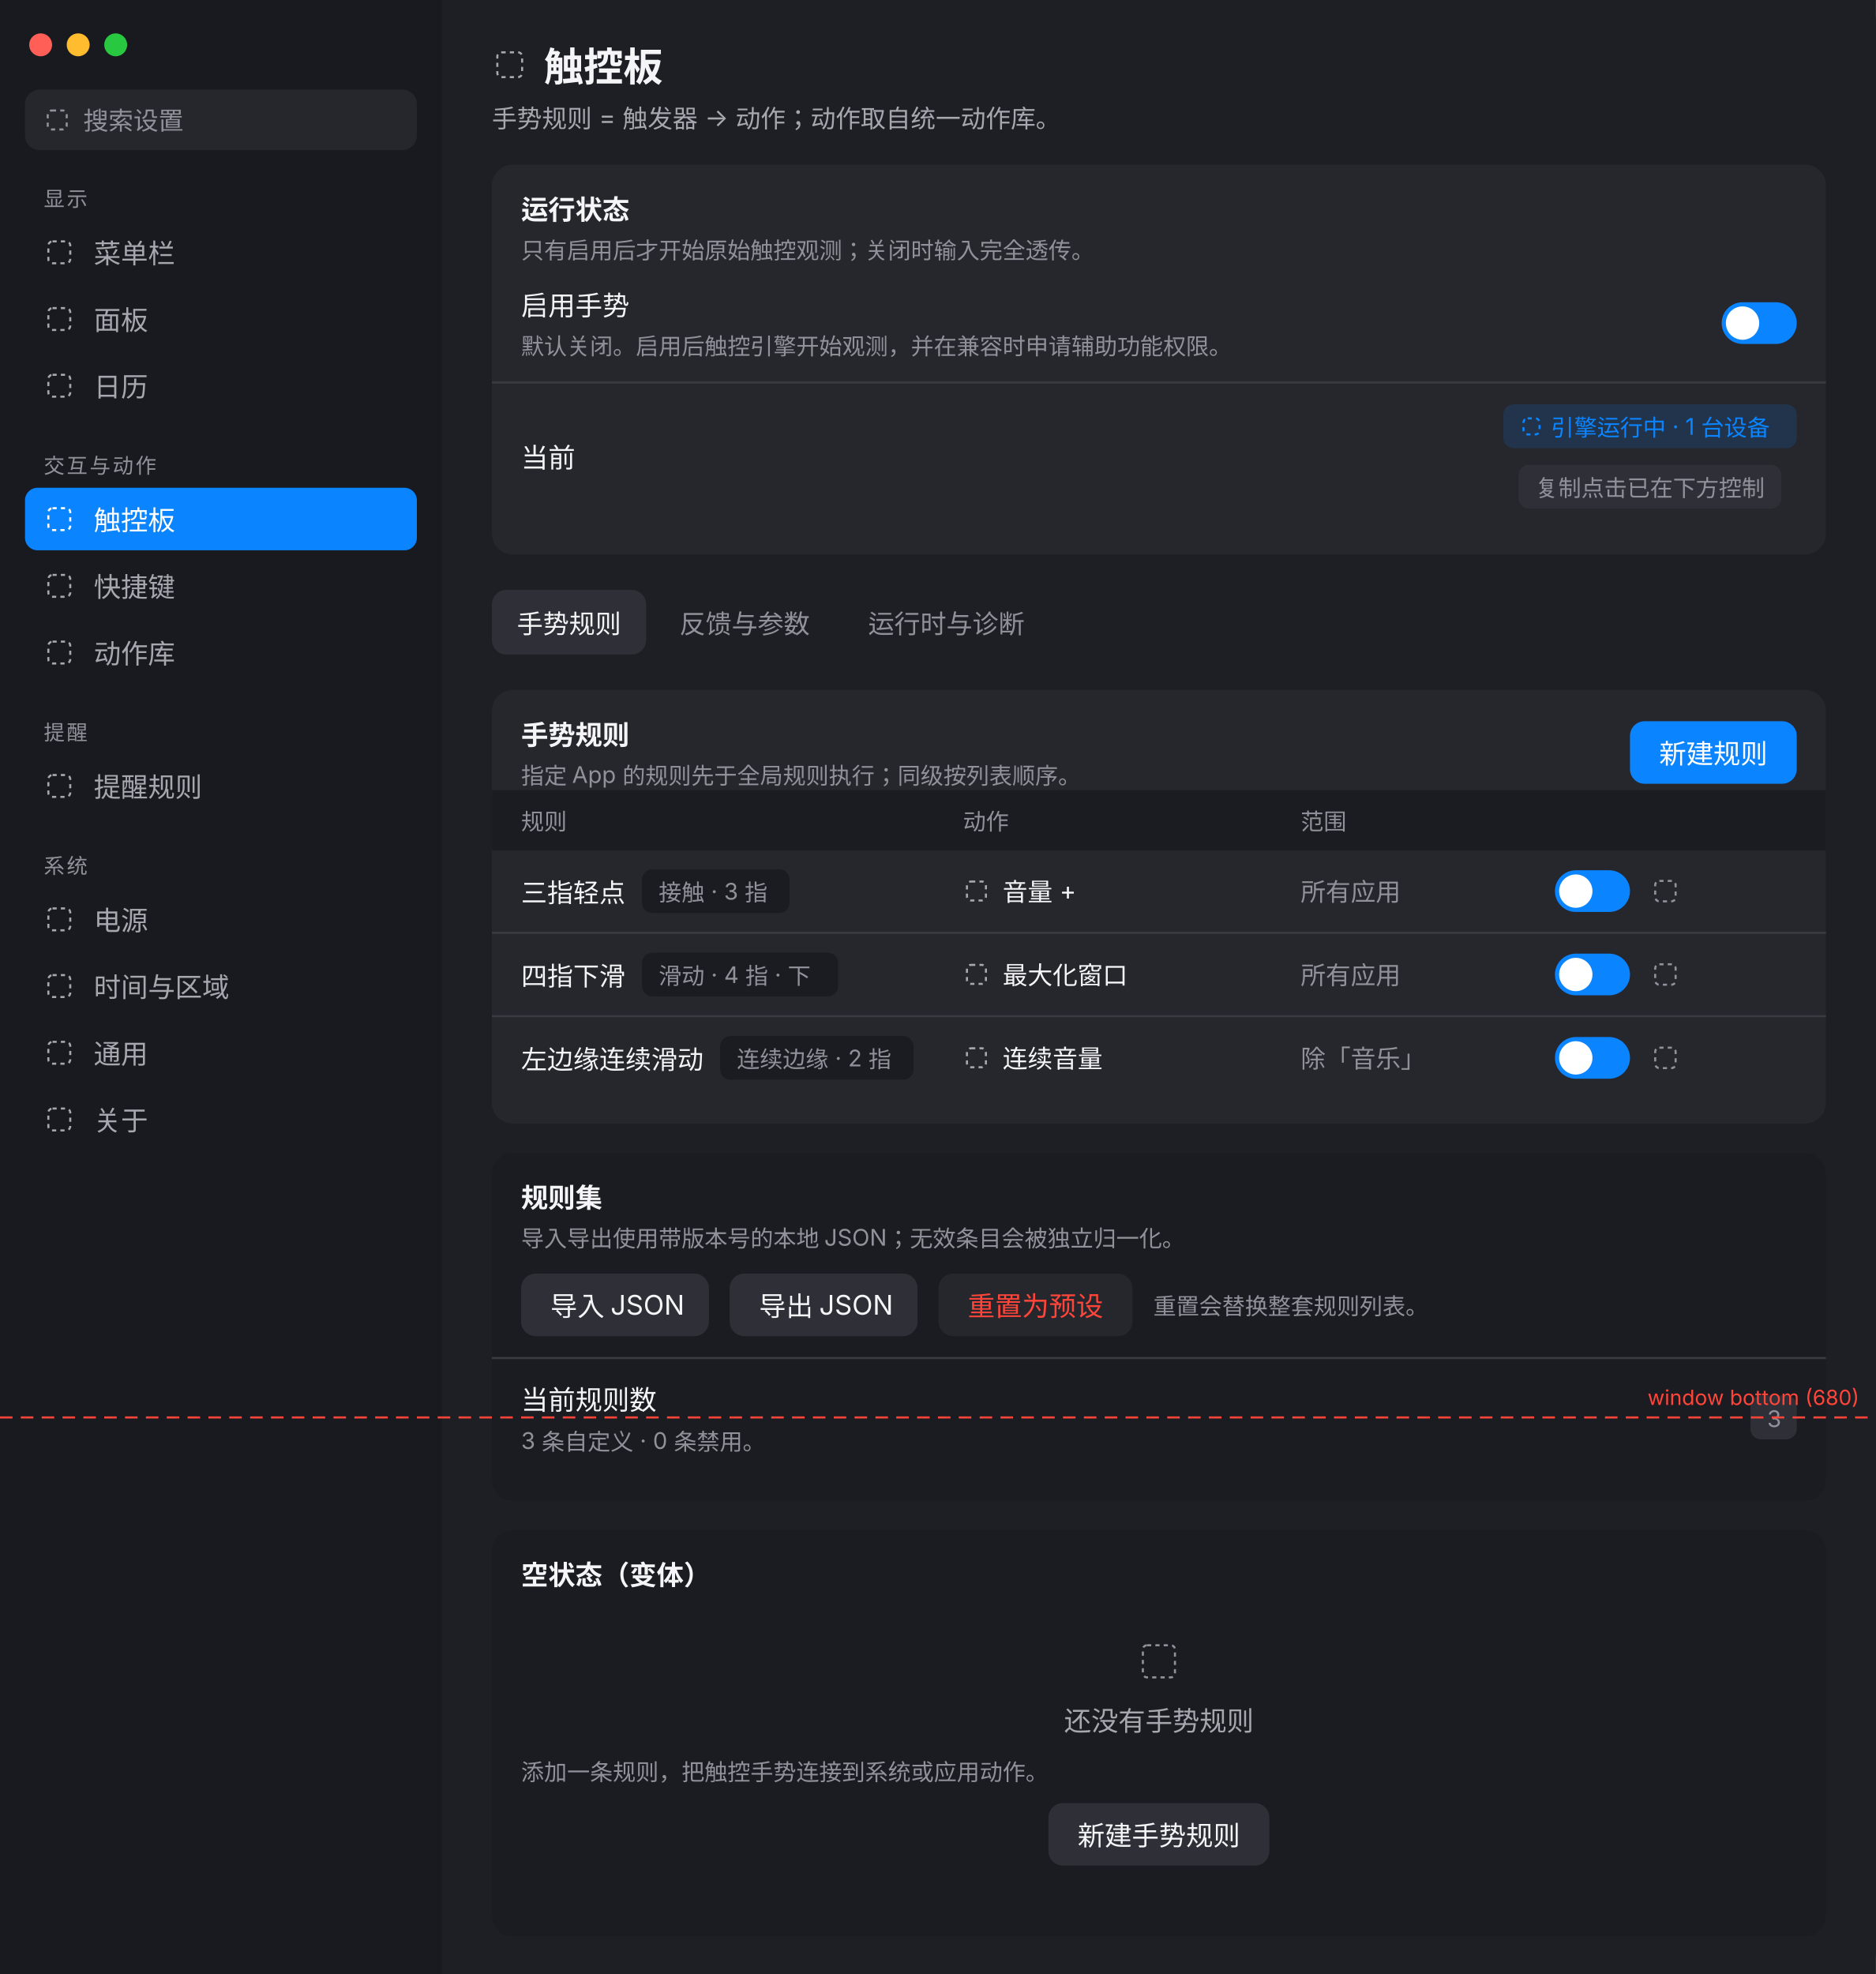
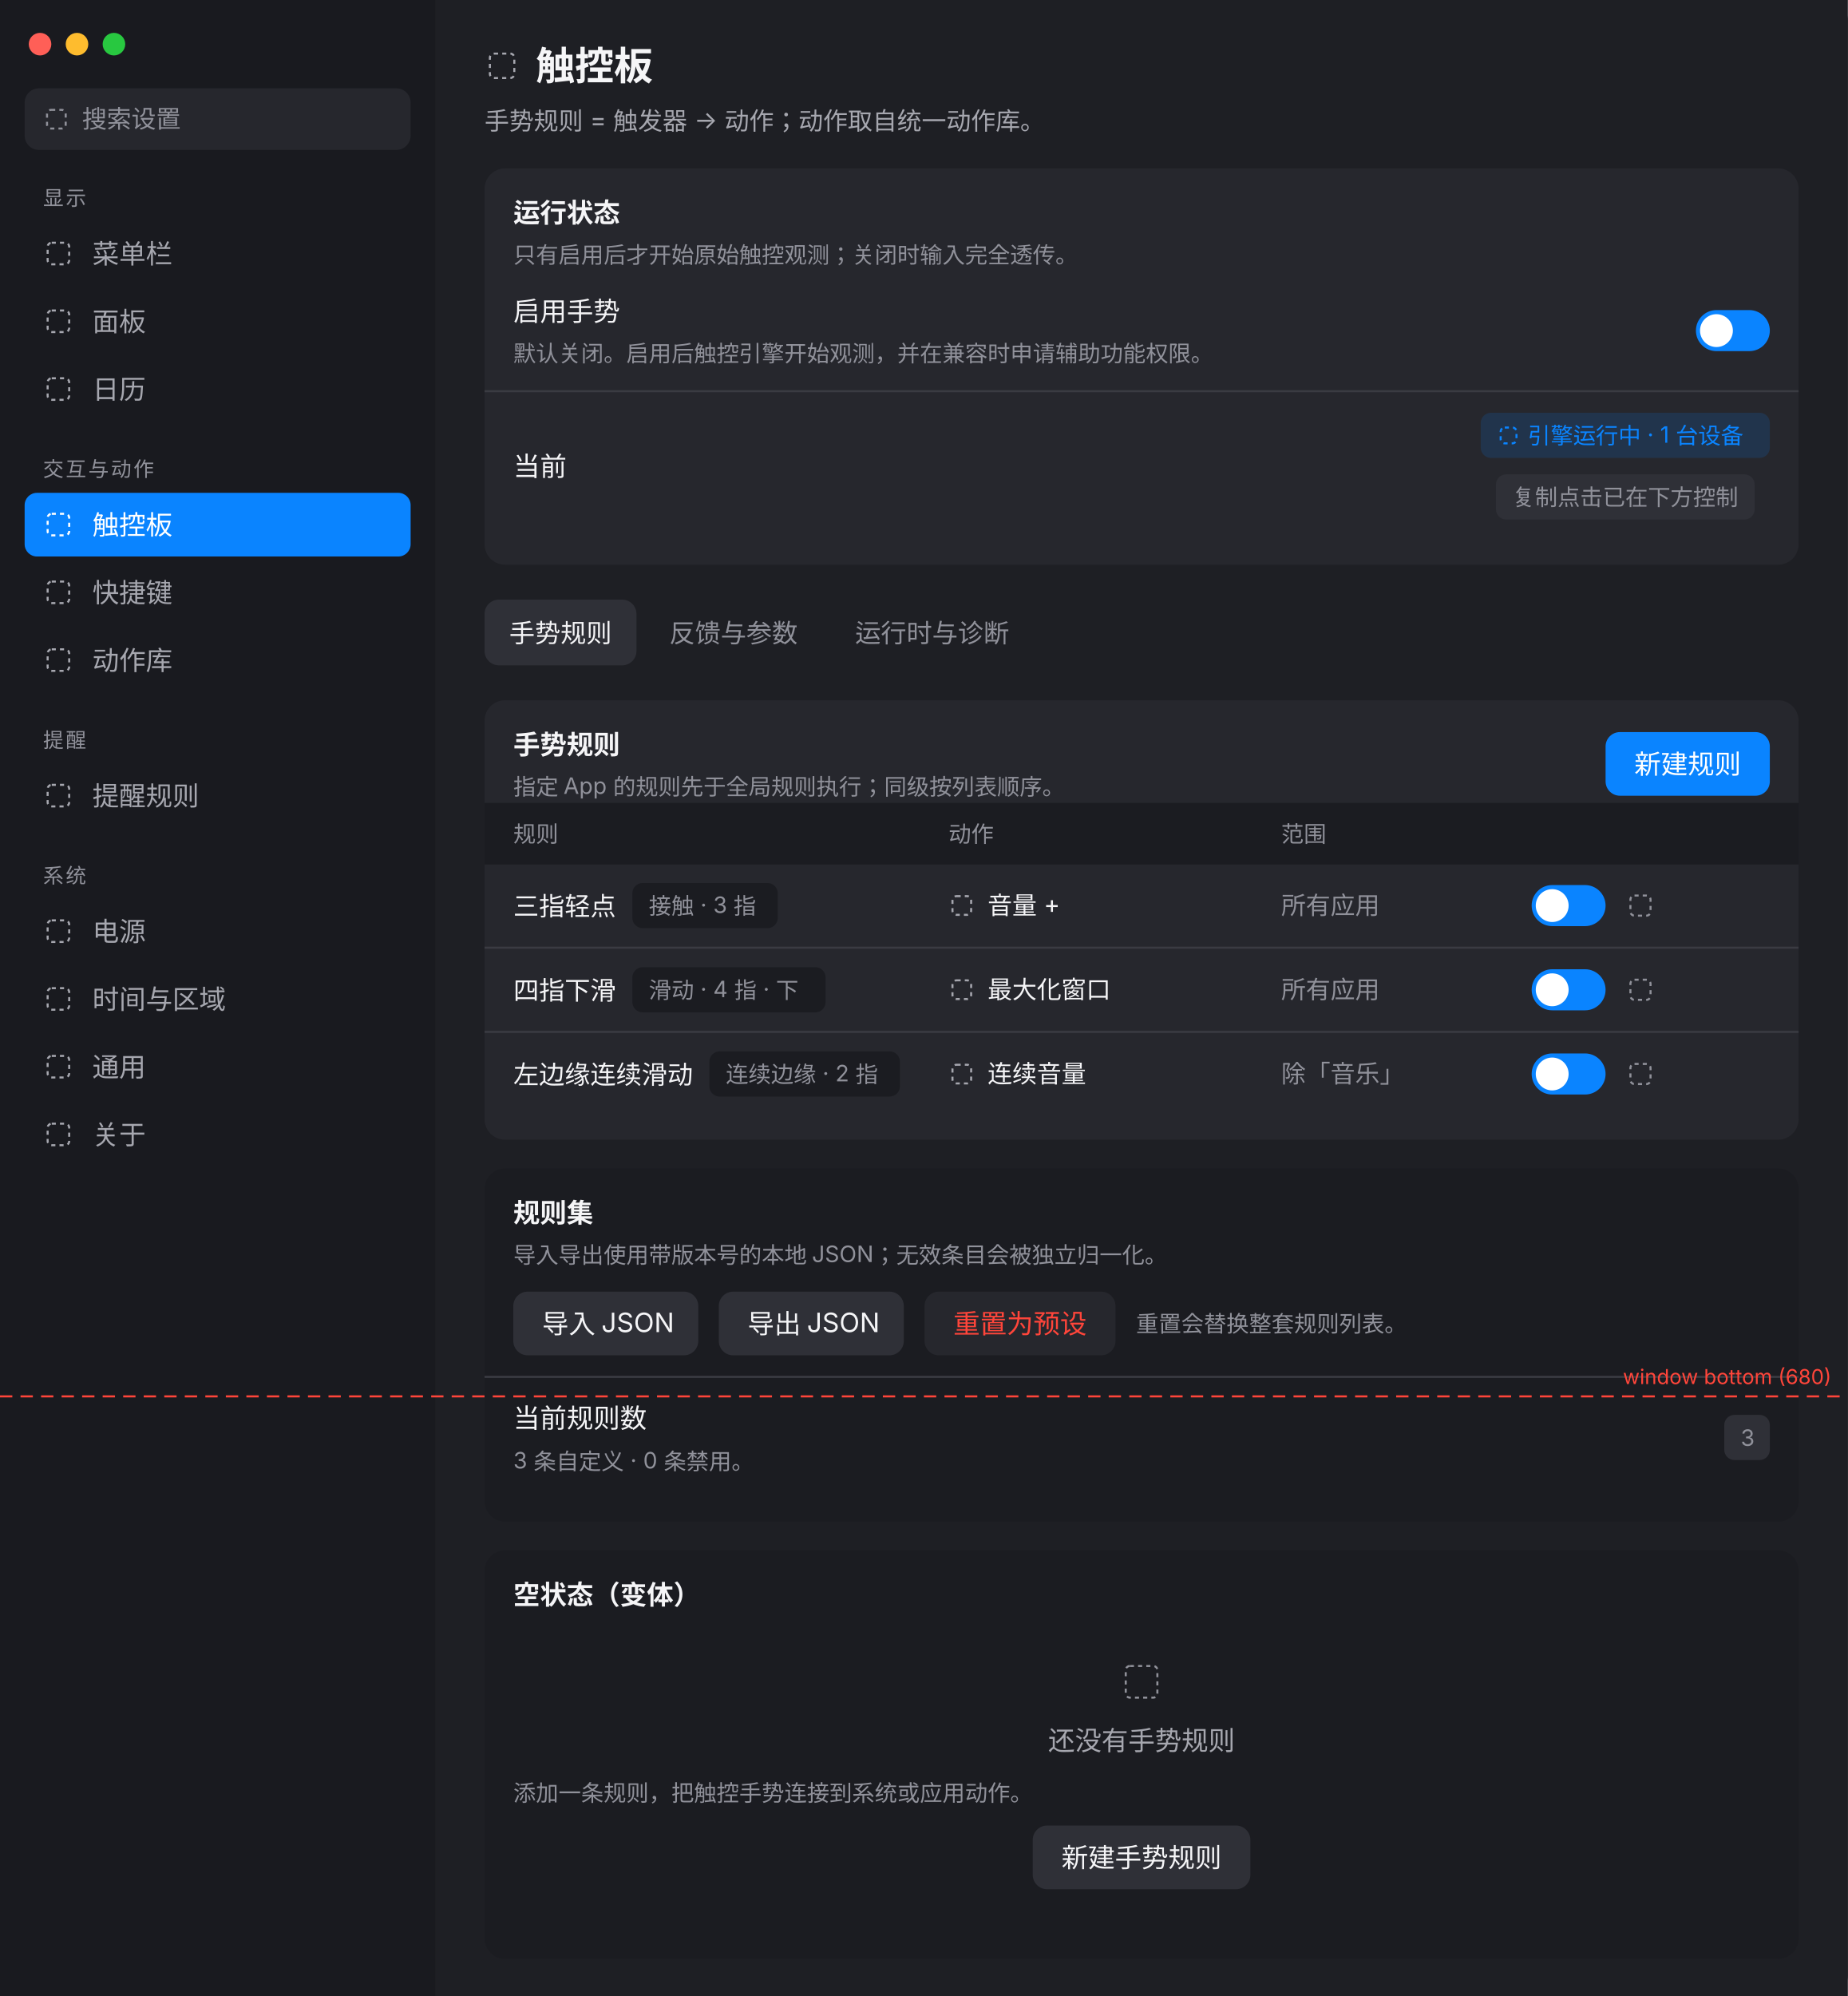
- <svg xmlns="http://www.w3.org/2000/svg" width="900" height="947" viewBox="0 0 900 947">
-   <rect width="900" height="947" fill="#1E1F24" />
-   <rect x="0.0" y="0.0" width="900.0" height="947.0" rx="10" fill="#1E1F24" />
-   <rect x="0.0" y="0.0" width="212.0" height="947.0" rx="0" fill="#191A1F" />
+ <svg xmlns="http://www.w3.org/2000/svg" width="900" height="972" viewBox="0 0 900 972">
+   <rect width="900" height="972" fill="#1E1F24" />
+   <rect x="0.0" y="0.0" width="900.0" height="972.0" rx="10" fill="#1E1F24" />
+   <rect x="0.0" y="0.0" width="212.0" height="972.0" rx="0" fill="#191A1F" />
  <ellipse cx="19.5" cy="21.5" rx="5.5" ry="5.5" fill="#FF5F57" />
  <ellipse cx="37.5" cy="21.5" rx="5.5" ry="5.5" fill="#FEBC2E" />
  <ellipse cx="55.5" cy="21.5" rx="5.5" ry="5.5" fill="#28C840" />
-   <rect x="12.0" y="43.0" width="188.0" height="29.0" rx="7" fill="#26272D" />
-   <rect x="22.9" y="53.0" width="9.1" height="9.1" rx="2" fill="none" stroke="#90919A" stroke-width="1" stroke-dasharray="2 2" />
+   <rect x="12.0" y="43.0" width="188.0" height="30.0" rx="7" fill="#26272D" />
+   <rect x="22.9" y="53.5" width="9.1" height="9.1" rx="2" fill="none" stroke="#90919A" stroke-width="1" stroke-dasharray="2 2" />
  <text x="40.0" y="62.2" font-family="Inter" font-size="12" font-weight="normal" letter-spacing="0" fill="#90919A">搜索设置</text>
-   <text x="21.0" y="99.0" font-family="Inter" font-size="10" font-weight="normal" letter-spacing="1" fill="#90919A">显示</text>
-   <rect x="23.2" y="115.8" width="10.5" height="10.5" rx="2" fill="none" stroke="#A6A7AF" stroke-width="1" stroke-dasharray="2 2" />
-   <text x="45.0" y="126.3" font-family="Inter" font-size="13" font-weight="normal" letter-spacing="0" fill="#A6A7AF">菜单栏</text>
-   <rect x="23.2" y="147.8" width="10.5" height="10.5" rx="2" fill="none" stroke="#A6A7AF" stroke-width="1" stroke-dasharray="2 2" />
-   <text x="45.0" y="158.3" font-family="Inter" font-size="13" font-weight="normal" letter-spacing="0" fill="#A6A7AF">面板</text>
-   <rect x="23.2" y="179.8" width="10.5" height="10.5" rx="2" fill="none" stroke="#A6A7AF" stroke-width="1" stroke-dasharray="2 2" />
-   <text x="45.0" y="190.3" font-family="Inter" font-size="13" font-weight="normal" letter-spacing="0" fill="#A6A7AF">日历</text>
-   <text x="21.0" y="227.0" font-family="Inter" font-size="10" font-weight="normal" letter-spacing="1" fill="#90919A">交互与动作</text>
-   <rect x="12.0" y="234.0" width="188.0" height="30.0" rx="6" fill="#0A84FF" />
-   <rect x="23.2" y="243.8" width="10.5" height="10.5" rx="2" fill="none" stroke="#FFFFFF" stroke-width="1" stroke-dasharray="2 2" />
-   <text x="45.0" y="254.3" font-family="Inter" font-size="13" font-weight="normal" letter-spacing="0" fill="#FFFFFF">触控板</text>
-   <rect x="23.2" y="275.8" width="10.5" height="10.5" rx="2" fill="none" stroke="#A6A7AF" stroke-width="1" stroke-dasharray="2 2" />
-   <text x="45.0" y="286.3" font-family="Inter" font-size="13" font-weight="normal" letter-spacing="0" fill="#A6A7AF">快捷键</text>
-   <rect x="23.2" y="307.8" width="10.5" height="10.5" rx="2" fill="none" stroke="#A6A7AF" stroke-width="1" stroke-dasharray="2 2" />
-   <text x="45.0" y="318.3" font-family="Inter" font-size="13" font-weight="normal" letter-spacing="0" fill="#A6A7AF">动作库</text>
-   <text x="21.0" y="355.0" font-family="Inter" font-size="10" font-weight="normal" letter-spacing="1" fill="#90919A">提醒</text>
-   <rect x="23.2" y="371.8" width="10.5" height="10.5" rx="2" fill="none" stroke="#A6A7AF" stroke-width="1" stroke-dasharray="2 2" />
-   <text x="45.0" y="382.3" font-family="Inter" font-size="13" font-weight="normal" letter-spacing="0" fill="#A6A7AF">提醒规则</text>
-   <text x="21.0" y="419.0" font-family="Inter" font-size="10" font-weight="normal" letter-spacing="1" fill="#90919A">系统</text>
-   <rect x="23.2" y="435.8" width="10.5" height="10.5" rx="2" fill="none" stroke="#A6A7AF" stroke-width="1" stroke-dasharray="2 2" />
-   <text x="45.0" y="446.3" font-family="Inter" font-size="13" font-weight="normal" letter-spacing="0" fill="#A6A7AF">电源</text>
-   <rect x="23.2" y="467.8" width="10.5" height="10.5" rx="2" fill="none" stroke="#A6A7AF" stroke-width="1" stroke-dasharray="2 2" />
-   <text x="45.0" y="478.3" font-family="Inter" font-size="13" font-weight="normal" letter-spacing="0" fill="#A6A7AF">时间与区域</text>
-   <rect x="23.2" y="499.8" width="10.5" height="10.5" rx="2" fill="none" stroke="#A6A7AF" stroke-width="1" stroke-dasharray="2 2" />
-   <text x="45.0" y="510.3" font-family="Inter" font-size="13" font-weight="normal" letter-spacing="0" fill="#A6A7AF">通用</text>
-   <rect x="23.2" y="531.8" width="10.5" height="10.5" rx="2" fill="none" stroke="#A6A7AF" stroke-width="1" stroke-dasharray="2 2" />
-   <text x="45.0" y="542.3" font-family="Inter" font-size="13" font-weight="normal" letter-spacing="0" fill="#A6A7AF">关于</text>
-   <rect x="238.6" y="25.1" width="11.9" height="11.9" rx="2" fill="none" stroke="#A6A7AF" stroke-width="1" stroke-dasharray="2 2" />
+   <text x="21.0" y="100.0" font-family="Inter" font-size="10" font-weight="normal" letter-spacing="1" fill="#90919A">显示</text>
+   <rect x="23.2" y="118.2" width="10.5" height="10.5" rx="2" fill="none" stroke="#A6A7AF" stroke-width="1" stroke-dasharray="2 2" />
+   <text x="45.0" y="128.3" font-family="Inter" font-size="13" font-weight="normal" letter-spacing="0" fill="#A6A7AF">菜单栏</text>
+   <rect x="23.2" y="151.2" width="10.5" height="10.5" rx="2" fill="none" stroke="#A6A7AF" stroke-width="1" stroke-dasharray="2 2" />
+   <text x="45.0" y="161.3" font-family="Inter" font-size="13" font-weight="normal" letter-spacing="0" fill="#A6A7AF">面板</text>
+   <rect x="23.2" y="184.2" width="10.5" height="10.5" rx="2" fill="none" stroke="#A6A7AF" stroke-width="1" stroke-dasharray="2 2" />
+   <text x="45.0" y="194.3" font-family="Inter" font-size="13" font-weight="normal" letter-spacing="0" fill="#A6A7AF">日历</text>
+   <text x="21.0" y="232.0" font-family="Inter" font-size="10" font-weight="normal" letter-spacing="1" fill="#90919A">交互与动作</text>
+   <rect x="12.0" y="240.0" width="188.0" height="31.0" rx="6" fill="#0A84FF" />
+   <rect x="23.2" y="250.2" width="10.5" height="10.5" rx="2" fill="none" stroke="#FFFFFF" stroke-width="1" stroke-dasharray="2 2" />
+   <text x="45.0" y="260.3" font-family="Inter" font-size="13" font-weight="normal" letter-spacing="0" fill="#FFFFFF">触控板</text>
+   <rect x="23.2" y="283.2" width="10.5" height="10.5" rx="2" fill="none" stroke="#A6A7AF" stroke-width="1" stroke-dasharray="2 2" />
+   <text x="45.0" y="293.3" font-family="Inter" font-size="13" font-weight="normal" letter-spacing="0" fill="#A6A7AF">快捷键</text>
+   <rect x="23.2" y="316.2" width="10.5" height="10.5" rx="2" fill="none" stroke="#A6A7AF" stroke-width="1" stroke-dasharray="2 2" />
+   <text x="45.0" y="326.3" font-family="Inter" font-size="13" font-weight="normal" letter-spacing="0" fill="#A6A7AF">动作库</text>
+   <text x="21.0" y="364.0" font-family="Inter" font-size="10" font-weight="normal" letter-spacing="1" fill="#90919A">提醒</text>
+   <rect x="23.2" y="382.2" width="10.5" height="10.5" rx="2" fill="none" stroke="#A6A7AF" stroke-width="1" stroke-dasharray="2 2" />
+   <text x="45.0" y="392.3" font-family="Inter" font-size="13" font-weight="normal" letter-spacing="0" fill="#A6A7AF">提醒规则</text>
+   <text x="21.0" y="430.0" font-family="Inter" font-size="10" font-weight="normal" letter-spacing="1" fill="#90919A">系统</text>
+   <rect x="23.2" y="448.2" width="10.5" height="10.5" rx="2" fill="none" stroke="#A6A7AF" stroke-width="1" stroke-dasharray="2 2" />
+   <text x="45.0" y="458.3" font-family="Inter" font-size="13" font-weight="normal" letter-spacing="0" fill="#A6A7AF">电源</text>
+   <rect x="23.2" y="481.2" width="10.5" height="10.5" rx="2" fill="none" stroke="#A6A7AF" stroke-width="1" stroke-dasharray="2 2" />
+   <text x="45.0" y="491.3" font-family="Inter" font-size="13" font-weight="normal" letter-spacing="0" fill="#A6A7AF">时间与区域</text>
+   <rect x="23.2" y="514.2" width="10.5" height="10.5" rx="2" fill="none" stroke="#A6A7AF" stroke-width="1" stroke-dasharray="2 2" />
+   <text x="45.0" y="524.3" font-family="Inter" font-size="13" font-weight="normal" letter-spacing="0" fill="#A6A7AF">通用</text>
+   <rect x="23.2" y="547.2" width="10.5" height="10.5" rx="2" fill="none" stroke="#A6A7AF" stroke-width="1" stroke-dasharray="2 2" />
+   <text x="45.0" y="557.3" font-family="Inter" font-size="13" font-weight="normal" letter-spacing="0" fill="#A6A7AF">关于</text>
+   <rect x="238.6" y="26.1" width="11.9" height="11.9" rx="2" fill="none" stroke="#A6A7AF" stroke-width="1" stroke-dasharray="2 2" />
  <text x="261.0" y="38.9" font-family="Inter" font-size="19" font-weight="600" letter-spacing="0" fill="#F5F5F7">触控板</text>
-   <text x="236.0" y="61.2" font-family="Inter" font-size="12" font-weight="normal" letter-spacing="0" fill="#A6A7AF">手势规则 = 触发器 → 动作；动作取自统一动作库。</text>
-   <rect x="236.0" y="79.0" width="640.0" height="187.0" rx="10" fill="#26272D" />
-   <text x="250.0" y="105.3" font-family="Inter" font-size="13" font-weight="600" letter-spacing="0" fill="#F5F5F7">运行状态</text>
-   <text x="250.0" y="124.1" font-family="Inter" font-size="11" font-weight="normal" letter-spacing="0" fill="#90919A">只有启用后才开始原始触控观测；关闭时输入完全透传。</text>
-   <text x="250.0" y="151.3" font-family="Inter" font-size="13" font-weight="500" letter-spacing="0" fill="#F5F5F7">启用手势</text>
-   <text x="250.0" y="170.1" font-family="Inter" font-size="11" font-weight="normal" letter-spacing="0" fill="#90919A">默认关闭。启用后触控引擎开始观测，并在兼容时申请辅助功能权限。</text>
-   <rect x="826.0" y="145.0" width="36.0" height="20.0" rx="10" fill="#0A84FF" />
-   <ellipse cx="836.0" cy="155.0" rx="8.0" ry="8.0" fill="#FFFFFF" />
-   <rect x="236.0" y="183.0" width="640.0" height="1.0" rx="0" fill="#3A3B42" />
-   <text x="250.0" y="224.3" font-family="Inter" font-size="13" font-weight="500" letter-spacing="0" fill="#F5F5F7">当前</text>
-   <rect x="721.2" y="194.0" width="140.8" height="21.0" rx="5" fill="#0A84FF" fill-opacity="0.149" />
-   <rect x="730.9" y="200.7" width="7.7" height="7.7" rx="2" fill="none" stroke="#0A84FF" stroke-width="1" stroke-dasharray="2 2" />
-   <text x="744.2" y="209.1" font-family="Inter" font-size="11" font-weight="t" letter-spacing="0" fill="#0A84FF">引擎运行中 · 1 台设备</text>
-   <rect x="728.6" y="223.0" width="126.0" height="21.0" rx="5" fill="#2F3037" />
-   <text x="736.6" y="238.1" font-family="Inter" font-size="11" font-weight="t" letter-spacing="0" fill="#90919A">复制点击已在下方控制</text>
-   <rect x="236.0" y="283.0" width="74.0" height="31.0" rx="7" fill="#2F3037" />
-   <text x="248.0" y="303.8" font-family="Inter" font-size="12.5" font-weight="500" letter-spacing="0" fill="#F5F5F7">手势规则</text>
-   <text x="326.0" y="303.8" font-family="Inter" font-size="12.5" font-weight="normal" letter-spacing="0" fill="#90919A">反馈与参数</text>
-   <text x="416.5" y="303.8" font-family="Inter" font-size="12.5" font-weight="normal" letter-spacing="0" fill="#90919A">运行时与诊断</text>
-   <rect x="236.0" y="331.0" width="640.0" height="208.0" rx="10" fill="#26272D" />
-   <text x="250.0" y="357.3" font-family="Inter" font-size="13" font-weight="600" letter-spacing="0" fill="#F5F5F7">手势规则</text>
-   <text x="250.0" y="376.1" font-family="Inter" font-size="11" font-weight="normal" letter-spacing="0" fill="#90919A">指定 App 的规则先于全局规则执行；同级按列表顺序。</text>
-   <rect x="782.0" y="346.0" width="80.0" height="30.0" rx="7" fill="#0A84FF" />
-   <text x="796.0" y="366.3" font-family="Inter" font-size="13" font-weight="normal" letter-spacing="0" fill="#FFFFFF">新建规则</text>
-   <rect x="236.0" y="379.0" width="640.0" height="29.0" rx="0" fill="#1B1C21" />
-   <text x="250.0" y="398.1" font-family="Inter" font-size="11" font-weight="h" letter-spacing="0" fill="#90919A">规则</text>
-   <text x="462.0" y="398.1" font-family="Inter" font-size="11" font-weight="h" letter-spacing="0" fill="#90919A">动作</text>
-   <text x="624.0" y="398.1" font-family="Inter" font-size="11" font-weight="h" letter-spacing="0" fill="#90919A">范围</text>
-   <text x="746.0" y="398.1" font-family="Inter" font-size="11" font-weight="h" letter-spacing="0" fill="#90919A" />
-   <text x="250.0" y="432.8" font-family="Inter" font-size="12.5" font-weight="500" letter-spacing="0" fill="#F5F5F7">三指轻点</text>
-   <rect x="308.0" y="417.0" width="70.8" height="21.0" rx="5" fill="#1B1C21" />
-   <text x="316.0" y="432.1" font-family="Inter" font-size="11" font-weight="t" letter-spacing="0" fill="#90919A">接触 · 3 指</text>
-   <rect x="463.9" y="422.9" width="9.1" height="9.1" rx="2" fill="none" stroke="#A6A7AF" stroke-width="1" stroke-dasharray="2 2" />
-   <text x="481.0" y="432.2" font-family="Inter" font-size="12" font-weight="n" letter-spacing="0" fill="#F5F5F7">音量 +</text>
-   <text x="624.0" y="432.2" font-family="Inter" font-size="12" font-weight="s" letter-spacing="0" fill="#90919A">所有应用</text>
-   <rect x="746.0" y="417.5" width="36.0" height="20.0" rx="10" fill="#0A84FF" />
-   <ellipse cx="756.0" cy="427.5" rx="8.0" ry="8.0" fill="#FFFFFF" />
-   <rect x="794.1" y="422.6" width="9.8" height="9.8" rx="2" fill="none" stroke="#90919A" stroke-width="1" stroke-dasharray="2 2" />
-   <rect x="236.0" y="447.0" width="640.0" height="1.0" rx="0" fill="#3A3B42" />
-   <text x="250.0" y="472.8" font-family="Inter" font-size="12.5" font-weight="500" letter-spacing="0" fill="#F5F5F7">四指下滑</text>
-   <rect x="308.0" y="457.0" width="94.1" height="21.0" rx="5" fill="#1B1C21" />
-   <text x="316.0" y="472.1" font-family="Inter" font-size="11" font-weight="t" letter-spacing="0" fill="#90919A">滑动 · 4 指 · 下</text>
-   <rect x="463.9" y="462.9" width="9.1" height="9.1" rx="2" fill="none" stroke="#A6A7AF" stroke-width="1" stroke-dasharray="2 2" />
-   <text x="481.0" y="472.2" font-family="Inter" font-size="12" font-weight="n" letter-spacing="0" fill="#F5F5F7">最大化窗口</text>
-   <text x="624.0" y="472.2" font-family="Inter" font-size="12" font-weight="s" letter-spacing="0" fill="#90919A">所有应用</text>
-   <rect x="746.0" y="457.5" width="36.0" height="20.0" rx="10" fill="#0A84FF" />
-   <ellipse cx="756.0" cy="467.5" rx="8.0" ry="8.0" fill="#FFFFFF" />
-   <rect x="794.1" y="462.6" width="9.8" height="9.8" rx="2" fill="none" stroke="#90919A" stroke-width="1" stroke-dasharray="2 2" />
-   <rect x="236.0" y="487.0" width="640.0" height="1.0" rx="0" fill="#3A3B42" />
-   <text x="250.0" y="512.8" font-family="Inter" font-size="12.5" font-weight="500" letter-spacing="0" fill="#F5F5F7">左边缘连续滑动</text>
-   <rect x="345.5" y="497.0" width="92.8" height="21.0" rx="5" fill="#1B1C21" />
-   <text x="353.5" y="512.1" font-family="Inter" font-size="11" font-weight="t" letter-spacing="0" fill="#90919A">连续边缘 · 2 指</text>
-   <rect x="463.9" y="502.9" width="9.1" height="9.1" rx="2" fill="none" stroke="#A6A7AF" stroke-width="1" stroke-dasharray="2 2" />
-   <text x="481.0" y="512.2" font-family="Inter" font-size="12" font-weight="n" letter-spacing="0" fill="#F5F5F7">连续音量</text>
-   <text x="624.0" y="512.2" font-family="Inter" font-size="12" font-weight="s" letter-spacing="0" fill="#90919A">除「音乐」</text>
-   <rect x="746.0" y="497.5" width="36.0" height="20.0" rx="10" fill="#0A84FF" />
-   <ellipse cx="756.0" cy="507.5" rx="8.0" ry="8.0" fill="#FFFFFF" />
-   <rect x="794.1" y="502.6" width="9.8" height="9.8" rx="2" fill="none" stroke="#90919A" stroke-width="1" stroke-dasharray="2 2" />
-   <rect x="236.0" y="553.0" width="640.0" height="167.0" rx="10" fill="#1B1C21" />
-   <text x="250.0" y="579.3" font-family="Inter" font-size="13" font-weight="600" letter-spacing="0" fill="#F5F5F7">规则集</text>
-   <text x="250.0" y="598.1" font-family="Inter" font-size="11" font-weight="normal" letter-spacing="0" fill="#90919A">导入导出使用带版本号的本地 JSON；无效条目会被独立归一化。</text>
-   <rect x="250.0" y="611.0" width="90.1" height="30.0" rx="7" fill="#2F3037" />
-   <text x="264.0" y="631.3" font-family="Inter" font-size="13" font-weight="normal" letter-spacing="0" fill="#F5F5F7">导入 JSON</text>
-   <rect x="350.1" y="611.0" width="90.1" height="30.0" rx="7" fill="#2F3037" />
-   <text x="364.1" y="631.3" font-family="Inter" font-size="13" font-weight="normal" letter-spacing="0" fill="#F5F5F7">导出 JSON</text>
-   <rect x="450.3" y="611.0" width="93.0" height="30.0" rx="7" fill="#26272D" />
-   <text x="464.3" y="631.3" font-family="Inter" font-size="13" font-weight="normal" letter-spacing="0" fill="#FF453A">重置为预设</text>
-   <text x="553.3" y="630.6" font-family="Inter" font-size="11" font-weight="n" letter-spacing="0" fill="#90919A">重置会替换整套规则列表。</text>
-   <rect x="236.0" y="651.0" width="640.0" height="1.0" rx="0" fill="#3A3B42" />
-   <text x="250.0" y="676.3" font-family="Inter" font-size="13" font-weight="500" letter-spacing="0" fill="#F5F5F7">当前规则数</text>
-   <text x="250.0" y="695.1" font-family="Inter" font-size="11" font-weight="normal" letter-spacing="0" fill="#90919A">3 条自定义 · 0 条禁用。</text>
-   <rect x="839.8" y="669.5" width="22.2" height="21.0" rx="5" fill="#2F3037" />
-   <text x="847.8" y="684.6" font-family="Inter" font-size="11" font-weight="t" letter-spacing="0" fill="#90919A">3</text>
-   <rect x="236.0" y="734.0" width="640.0" height="195.0" rx="10" fill="#1B1C21" />
-   <text x="250.0" y="760.3" font-family="Inter" font-size="13" font-weight="600" letter-spacing="0" fill="#F5F5F7">空状态（变体）</text>
-   <rect x="548.3" y="789.3" width="15.4" height="15.4" rx="2" fill="none" stroke="#90919A" stroke-width="1" stroke-dasharray="2 2" />
-   <text x="510.5" y="830.3" font-family="Inter" font-size="13" font-weight="500" letter-spacing="0" fill="#A6A7AF">还没有手势规则</text>
-   <text x="250.0" y="854.1" font-family="Inter" font-size="11" font-weight="normal" letter-spacing="0" fill="#90919A">添加一条规则，把触控手势连接到系统或应用动作。</text>
-   <rect x="503.0" y="865.0" width="106.0" height="30.0" rx="7" fill="#2F3037" />
-   <text x="517.0" y="885.3" font-family="Inter" font-size="13" font-weight="normal" letter-spacing="0" fill="#F5F5F7">新建手势规则</text>
+   <text x="236.0" y="63.2" font-family="Inter" font-size="12" font-weight="normal" letter-spacing="0" fill="#A6A7AF">手势规则 = 触发器 → 动作；动作取自统一动作库。</text>
+   <rect x="236.0" y="82.0" width="640.0" height="193.0" rx="10" fill="#26272D" />
+   <text x="250.0" y="108.3" font-family="Inter" font-size="13" font-weight="600" letter-spacing="0" fill="#F5F5F7">运行状态</text>
+   <text x="250.0" y="128.1" font-family="Inter" font-size="11" font-weight="normal" letter-spacing="0" fill="#90919A">只有启用后才开始原始触控观测；关闭时输入完全透传。</text>
+   <text x="250.0" y="156.3" font-family="Inter" font-size="13" font-weight="500" letter-spacing="0" fill="#F5F5F7">启用手势</text>
+   <text x="250.0" y="176.1" font-family="Inter" font-size="11" font-weight="normal" letter-spacing="0" fill="#90919A">默认关闭。启用后触控引擎开始观测，并在兼容时申请辅助功能权限。</text>
+   <rect x="826.0" y="151.0" width="36.0" height="20.0" rx="10" fill="#0A84FF" />
+   <ellipse cx="836.0" cy="161.0" rx="8.0" ry="8.0" fill="#FFFFFF" />
+   <rect x="236.0" y="190.0" width="640.0" height="1.0" rx="0" fill="#3A3B42" />
+   <text x="250.0" y="231.8" font-family="Inter" font-size="13" font-weight="500" letter-spacing="0" fill="#F5F5F7">当前</text>
+   <rect x="721.2" y="201.0" width="140.8" height="22.0" rx="5" fill="#0A84FF" fill-opacity="0.149" />
+   <rect x="730.9" y="208.2" width="7.7" height="7.7" rx="2" fill="none" stroke="#0A84FF" stroke-width="1" stroke-dasharray="2 2" />
+   <text x="744.2" y="216.1" font-family="Inter" font-size="11" font-weight="t" letter-spacing="0" fill="#0A84FF">引擎运行中 · 1 台设备</text>
+   <rect x="728.6" y="231.0" width="126.0" height="22.0" rx="5" fill="#2F3037" />
+   <text x="736.6" y="246.1" font-family="Inter" font-size="11" font-weight="t" letter-spacing="0" fill="#90919A">复制点击已在下方控制</text>
+   <rect x="236.0" y="292.0" width="74.0" height="32.0" rx="7" fill="#2F3037" />
+   <text x="248.0" y="312.8" font-family="Inter" font-size="12.5" font-weight="500" letter-spacing="0" fill="#F5F5F7">手势规则</text>
+   <text x="326.0" y="312.8" font-family="Inter" font-size="12.5" font-weight="normal" letter-spacing="0" fill="#90919A">反馈与参数</text>
+   <text x="416.5" y="312.8" font-family="Inter" font-size="12.5" font-weight="normal" letter-spacing="0" fill="#90919A">运行时与诊断</text>
+   <rect x="236.0" y="341.0" width="640.0" height="214.0" rx="10" fill="#26272D" />
+   <text x="250.0" y="367.3" font-family="Inter" font-size="13" font-weight="600" letter-spacing="0" fill="#F5F5F7">手势规则</text>
+   <text x="250.0" y="387.1" font-family="Inter" font-size="11" font-weight="normal" letter-spacing="0" fill="#90919A">指定 App 的规则先于全局规则执行；同级按列表顺序。</text>
+   <rect x="782.0" y="356.5" width="80.0" height="31.0" rx="7" fill="#0A84FF" />
+   <text x="796.0" y="376.8" font-family="Inter" font-size="13" font-weight="normal" letter-spacing="0" fill="#FFFFFF">新建规则</text>
+   <rect x="236.0" y="391.0" width="640.0" height="30.0" rx="0" fill="#1B1C21" />
+   <text x="250.0" y="410.1" font-family="Inter" font-size="11" font-weight="h" letter-spacing="0" fill="#90919A">规则</text>
+   <text x="462.0" y="410.1" font-family="Inter" font-size="11" font-weight="h" letter-spacing="0" fill="#90919A">动作</text>
+   <text x="624.0" y="410.1" font-family="Inter" font-size="11" font-weight="h" letter-spacing="0" fill="#90919A">范围</text>
+   <text x="746.0" y="410.1" font-family="Inter" font-size="11" font-weight="h" letter-spacing="0" fill="#90919A" />
+   <text x="250.0" y="445.8" font-family="Inter" font-size="12.5" font-weight="500" letter-spacing="0" fill="#F5F5F7">三指轻点</text>
+   <rect x="308.0" y="430.0" width="70.8" height="22.0" rx="5" fill="#1B1C21" />
+   <text x="316.0" y="445.1" font-family="Inter" font-size="11" font-weight="t" letter-spacing="0" fill="#90919A">接触 · 3 指</text>
+   <rect x="463.9" y="436.4" width="9.1" height="9.1" rx="2" fill="none" stroke="#A6A7AF" stroke-width="1" stroke-dasharray="2 2" />
+   <text x="481.0" y="445.2" font-family="Inter" font-size="12" font-weight="n" letter-spacing="0" fill="#F5F5F7">音量 +</text>
+   <text x="624.0" y="445.2" font-family="Inter" font-size="12" font-weight="s" letter-spacing="0" fill="#90919A">所有应用</text>
+   <rect x="746.0" y="431.0" width="36.0" height="20.0" rx="10" fill="#0A84FF" />
+   <ellipse cx="756.0" cy="441.0" rx="8.0" ry="8.0" fill="#FFFFFF" />
+   <rect x="794.1" y="436.1" width="9.8" height="9.8" rx="2" fill="none" stroke="#90919A" stroke-width="1" stroke-dasharray="2 2" />
+   <rect x="236.0" y="461.0" width="640.0" height="1.0" rx="0" fill="#3A3B42" />
+   <text x="250.0" y="486.8" font-family="Inter" font-size="12.5" font-weight="500" letter-spacing="0" fill="#F5F5F7">四指下滑</text>
+   <rect x="308.0" y="471.0" width="94.1" height="22.0" rx="5" fill="#1B1C21" />
+   <text x="316.0" y="486.1" font-family="Inter" font-size="11" font-weight="t" letter-spacing="0" fill="#90919A">滑动 · 4 指 · 下</text>
+   <rect x="463.9" y="477.4" width="9.1" height="9.1" rx="2" fill="none" stroke="#A6A7AF" stroke-width="1" stroke-dasharray="2 2" />
+   <text x="481.0" y="486.2" font-family="Inter" font-size="12" font-weight="n" letter-spacing="0" fill="#F5F5F7">最大化窗口</text>
+   <text x="624.0" y="486.2" font-family="Inter" font-size="12" font-weight="s" letter-spacing="0" fill="#90919A">所有应用</text>
+   <rect x="746.0" y="472.0" width="36.0" height="20.0" rx="10" fill="#0A84FF" />
+   <ellipse cx="756.0" cy="482.0" rx="8.0" ry="8.0" fill="#FFFFFF" />
+   <rect x="794.1" y="477.1" width="9.8" height="9.8" rx="2" fill="none" stroke="#90919A" stroke-width="1" stroke-dasharray="2 2" />
+   <rect x="236.0" y="502.0" width="640.0" height="1.0" rx="0" fill="#3A3B42" />
+   <text x="250.0" y="527.8" font-family="Inter" font-size="12.5" font-weight="500" letter-spacing="0" fill="#F5F5F7">左边缘连续滑动</text>
+   <rect x="345.5" y="512.0" width="92.8" height="22.0" rx="5" fill="#1B1C21" />
+   <text x="353.5" y="527.1" font-family="Inter" font-size="11" font-weight="t" letter-spacing="0" fill="#90919A">连续边缘 · 2 指</text>
+   <rect x="463.9" y="518.5" width="9.1" height="9.1" rx="2" fill="none" stroke="#A6A7AF" stroke-width="1" stroke-dasharray="2 2" />
+   <text x="481.0" y="527.2" font-family="Inter" font-size="12" font-weight="n" letter-spacing="0" fill="#F5F5F7">连续音量</text>
+   <text x="624.0" y="527.2" font-family="Inter" font-size="12" font-weight="s" letter-spacing="0" fill="#90919A">除「音乐」</text>
+   <rect x="746.0" y="513.0" width="36.0" height="20.0" rx="10" fill="#0A84FF" />
+   <ellipse cx="756.0" cy="523.0" rx="8.0" ry="8.0" fill="#FFFFFF" />
+   <rect x="794.1" y="518.1" width="9.8" height="9.8" rx="2" fill="none" stroke="#90919A" stroke-width="1" stroke-dasharray="2 2" />
+   <rect x="236.0" y="569.0" width="640.0" height="172.0" rx="10" fill="#1B1C21" />
+   <text x="250.0" y="595.3" font-family="Inter" font-size="13" font-weight="600" letter-spacing="0" fill="#F5F5F7">规则集</text>
+   <text x="250.0" y="615.1" font-family="Inter" font-size="11" font-weight="normal" letter-spacing="0" fill="#90919A">导入导出使用带版本号的本地 JSON；无效条目会被独立归一化。</text>
+   <rect x="250.0" y="629.0" width="90.1" height="31.0" rx="7" fill="#2F3037" />
+   <text x="264.0" y="649.3" font-family="Inter" font-size="13" font-weight="normal" letter-spacing="0" fill="#F5F5F7">导入 JSON</text>
+   <rect x="350.1" y="629.0" width="90.1" height="31.0" rx="7" fill="#2F3037" />
+   <text x="364.1" y="649.3" font-family="Inter" font-size="13" font-weight="normal" letter-spacing="0" fill="#F5F5F7">导出 JSON</text>
+   <rect x="450.3" y="629.0" width="93.0" height="31.0" rx="7" fill="#26272D" />
+   <text x="464.3" y="649.3" font-family="Inter" font-size="13" font-weight="normal" letter-spacing="0" fill="#FF453A">重置为预设</text>
+   <text x="553.3" y="648.6" font-family="Inter" font-size="11" font-weight="n" letter-spacing="0" fill="#90919A">重置会替换整套规则列表。</text>
+   <rect x="236.0" y="670.0" width="640.0" height="1.0" rx="0" fill="#3A3B42" />
+   <text x="250.0" y="695.3" font-family="Inter" font-size="13" font-weight="500" letter-spacing="0" fill="#F5F5F7">当前规则数</text>
+   <text x="250.0" y="715.1" font-family="Inter" font-size="11" font-weight="normal" letter-spacing="0" fill="#90919A">3 条自定义 · 0 条禁用。</text>
+   <rect x="839.8" y="689.0" width="22.2" height="22.0" rx="5" fill="#2F3037" />
+   <text x="847.8" y="704.1" font-family="Inter" font-size="11" font-weight="t" letter-spacing="0" fill="#90919A">3</text>
+   <rect x="236.0" y="755.0" width="640.0" height="199.0" rx="10" fill="#1B1C21" />
+   <text x="250.0" y="781.3" font-family="Inter" font-size="13" font-weight="600" letter-spacing="0" fill="#F5F5F7">空状态（变体）</text>
+   <rect x="548.3" y="811.3" width="15.4" height="15.4" rx="2" fill="none" stroke="#90919A" stroke-width="1" stroke-dasharray="2 2" />
+   <text x="510.5" y="852.3" font-family="Inter" font-size="13" font-weight="500" letter-spacing="0" fill="#A6A7AF">还没有手势规则</text>
+   <text x="250.0" y="877.1" font-family="Inter" font-size="11" font-weight="normal" letter-spacing="0" fill="#90919A">添加一条规则，把触控手势连接到系统或应用动作。</text>
+   <rect x="503.0" y="889.0" width="106.0" height="31.0" rx="7" fill="#2F3037" />
+   <text x="517.0" y="909.3" font-family="Inter" font-size="13" font-weight="normal" letter-spacing="0" fill="#F5F5F7">新建手势规则</text>
  <line x1="0" y1="680" x2="900" y2="680" stroke="#FF453A" stroke-width="1" stroke-dasharray="6 4" />
  <text x="892" y="674" font-family="Inter" font-size="10" fill="#FF453A" text-anchor="end">window bottom (680)</text>
</svg>
